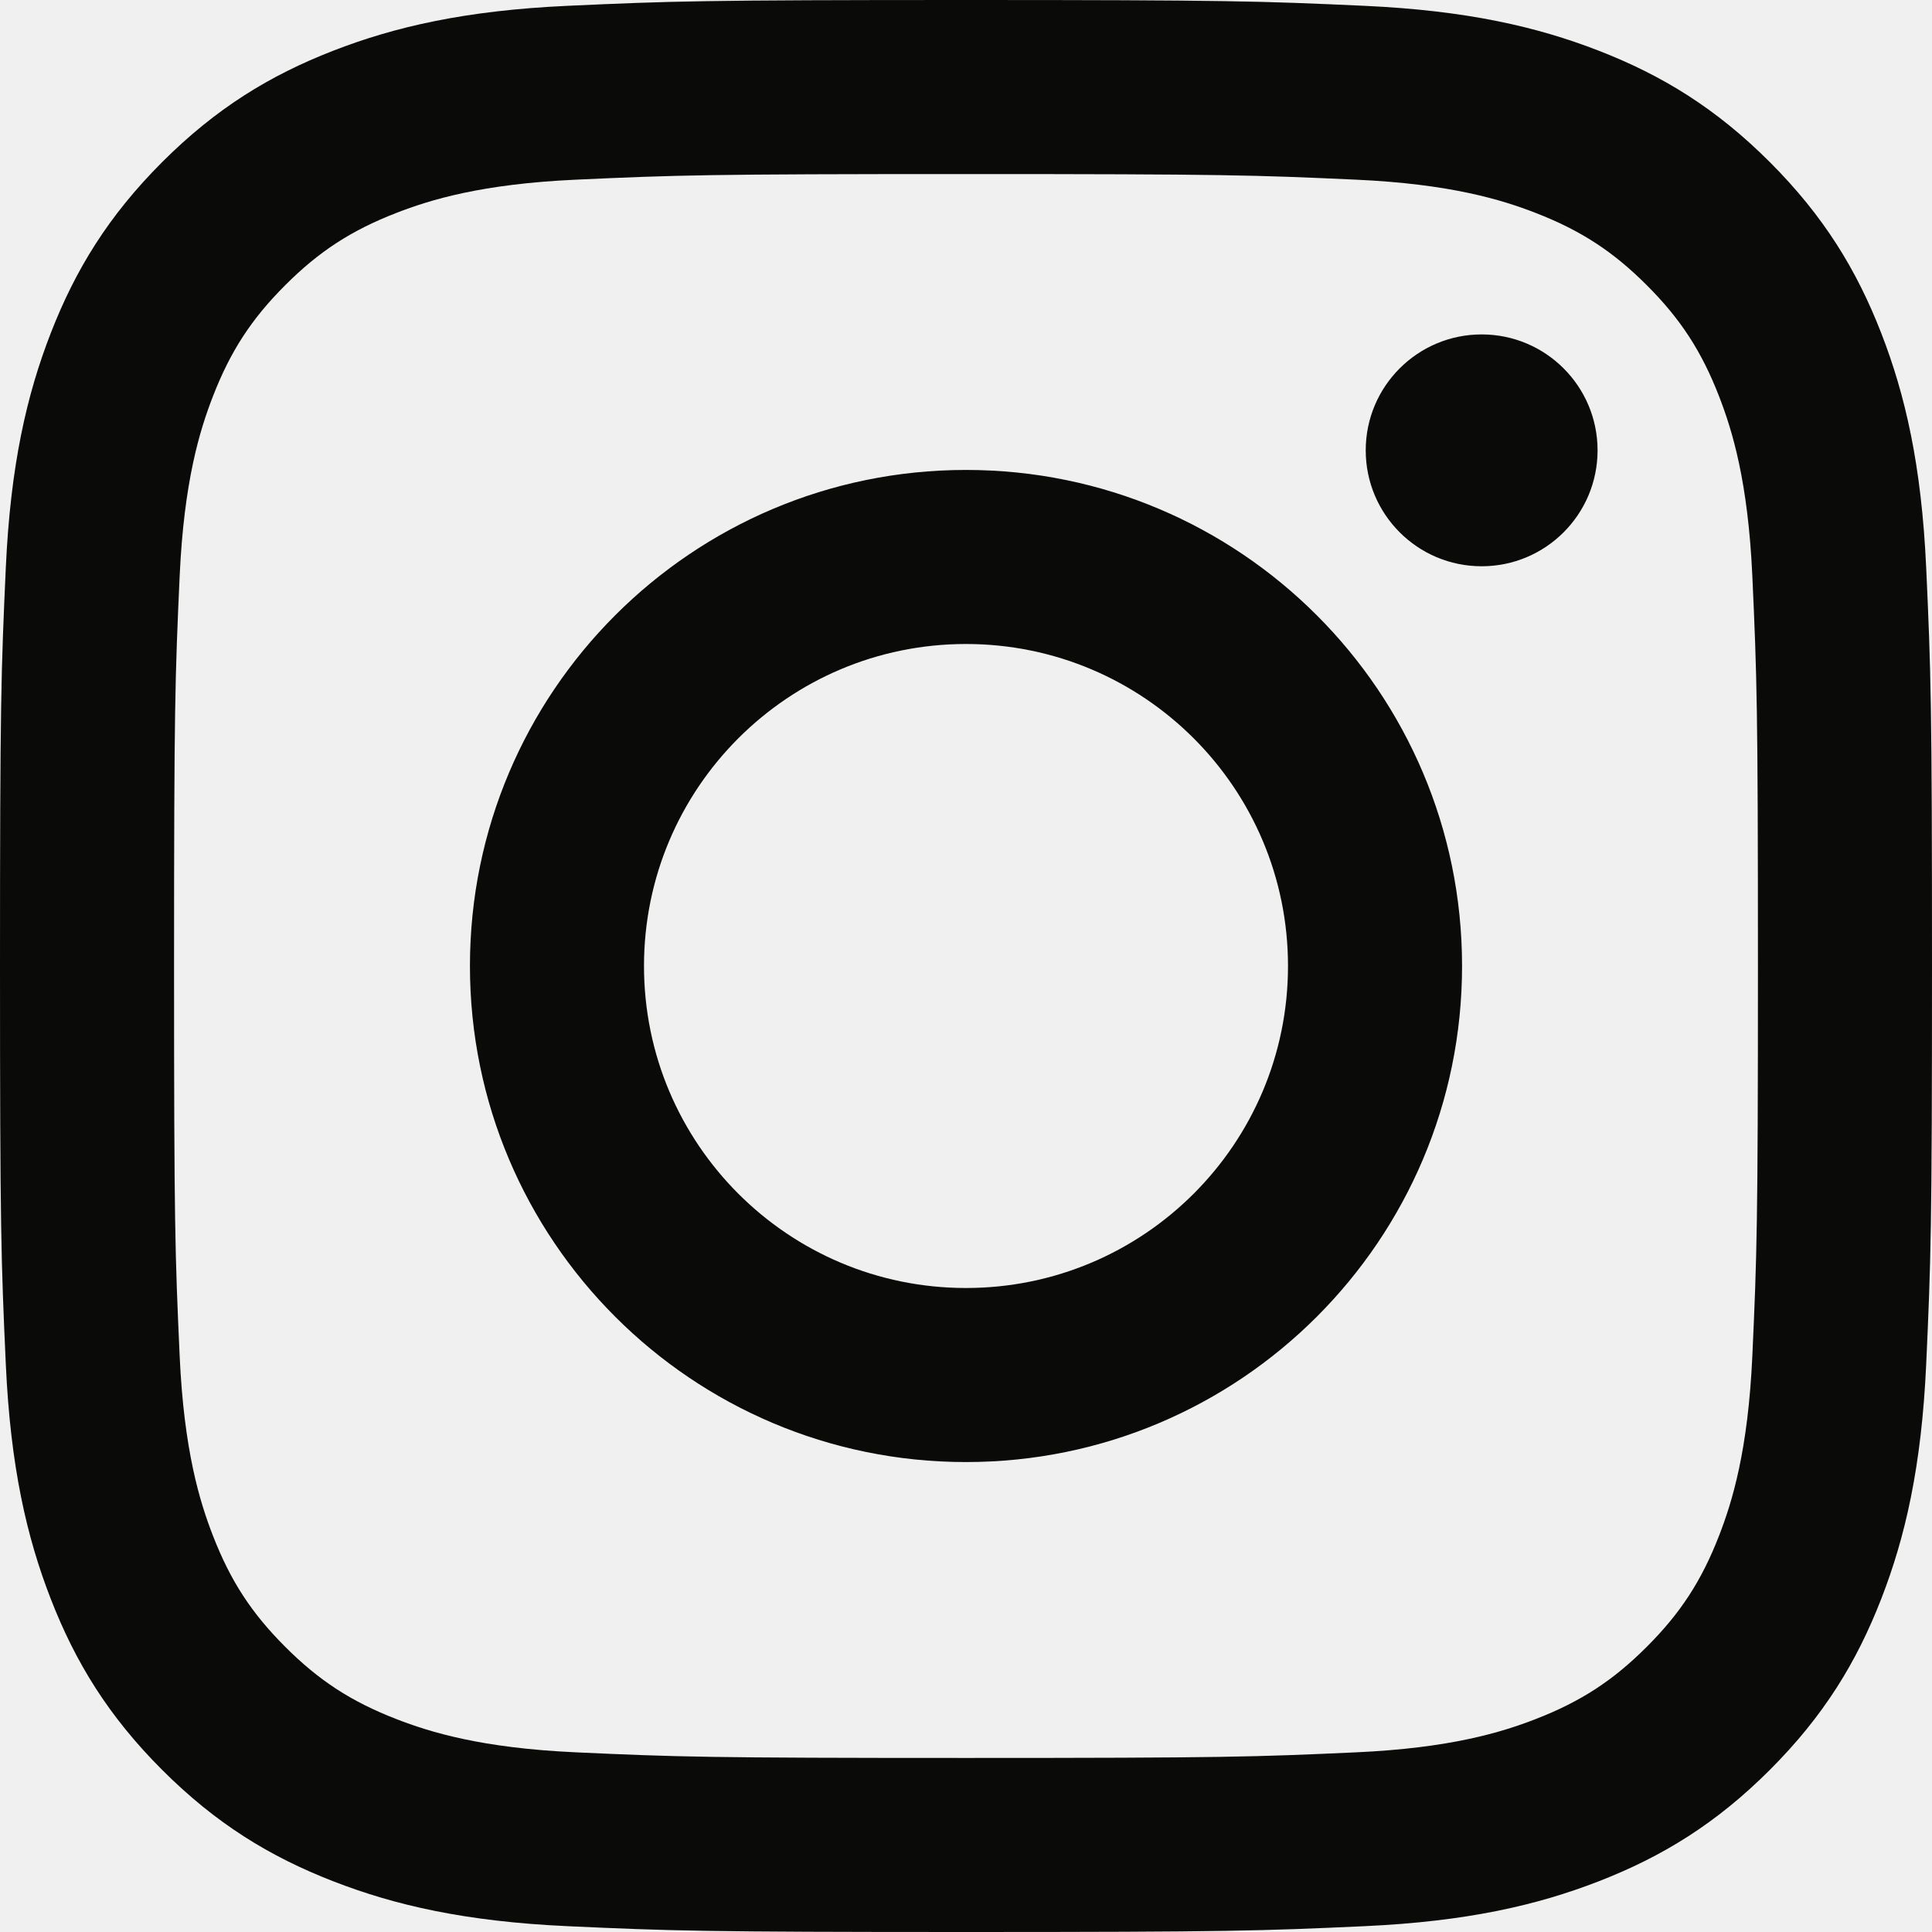
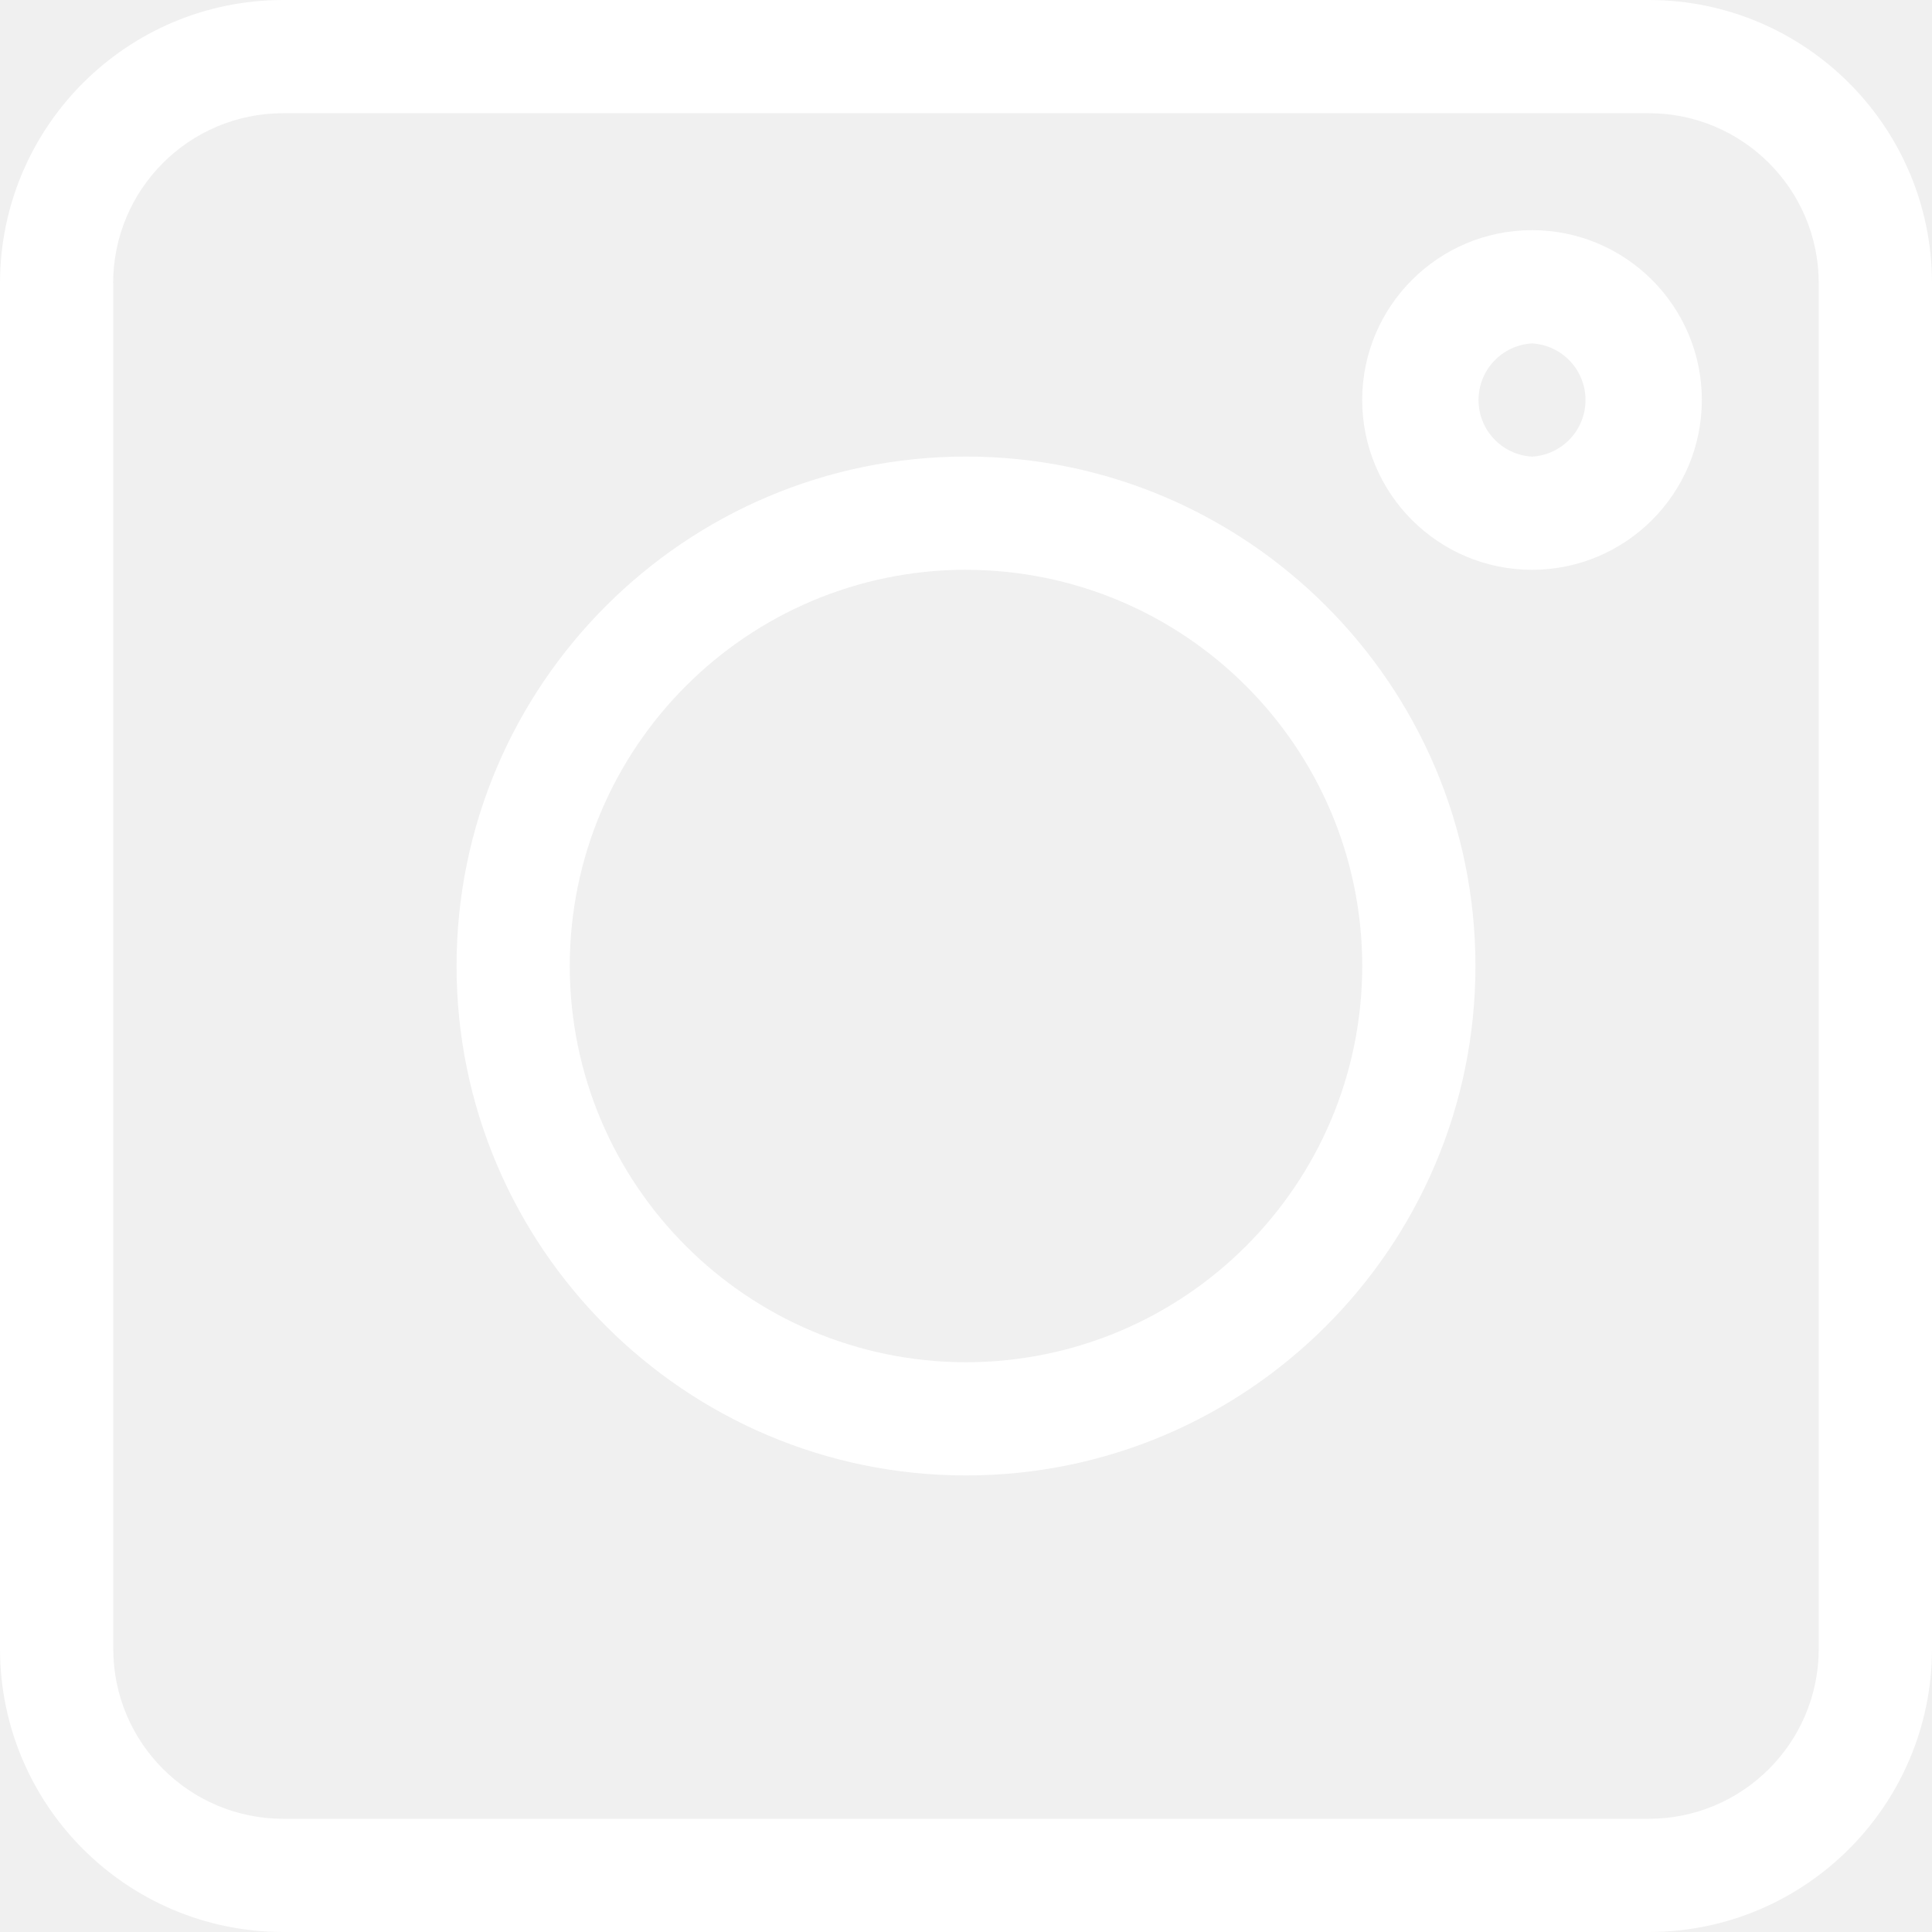
- <svg xmlns="http://www.w3.org/2000/svg" width="256" height="256" preserveAspectRatio="xMidYMid">
-   <path d="M128 23.064c34.177 0 38.225.13 51.722.745 12.48.57 19.258 2.655 23.769 4.408 5.974 2.322 10.238 5.096 14.717 9.575 4.48 4.479 7.253 8.743 9.575 14.717 1.753 4.511 3.838 11.289 4.408 23.768.615 13.498.745 17.546.745 51.723 0 34.178-.13 38.226-.745 51.723-.57 12.48-2.655 19.257-4.408 23.768-2.322 5.974-5.096 10.239-9.575 14.718-4.479 4.479-8.743 7.253-14.717 9.574-4.511 1.753-11.289 3.839-23.769 4.408-13.495.616-17.543.746-51.722.746-34.18 0-38.228-.13-51.723-.746-12.48-.57-19.257-2.655-23.768-4.408-5.974-2.321-10.239-5.095-14.718-9.574-4.479-4.48-7.253-8.744-9.574-14.718-1.753-4.51-3.839-11.288-4.408-23.768-.616-13.497-.746-17.545-.746-51.723 0-34.177.13-38.225.746-51.722.57-12.48 2.655-19.258 4.408-23.769 2.321-5.974 5.095-10.238 9.574-14.717 4.48-4.48 8.744-7.253 14.718-9.575 4.51-1.753 11.288-3.838 23.768-4.408 13.497-.615 17.545-.745 51.723-.745M128 0C93.237 0 88.878.147 75.226.77c-13.625.622-22.93 2.786-31.071 5.95-8.418 3.271-15.556 7.648-22.672 14.764C14.367 28.6 9.991 35.738 6.72 44.155 3.555 52.297 1.392 61.602.77 75.226.147 88.878 0 93.237 0 128c0 34.763.147 39.122.77 52.774.622 13.625 2.785 22.93 5.95 31.071 3.27 8.417 7.647 15.556 14.763 22.672 7.116 7.116 14.254 11.492 22.672 14.763 8.142 3.165 17.446 5.328 31.07 5.95 13.653.623 18.012.77 52.775.77s39.122-.147 52.774-.77c13.624-.622 22.929-2.785 31.07-5.95 8.418-3.27 15.556-7.647 22.672-14.763 7.116-7.116 11.493-14.254 14.764-22.672 3.164-8.142 5.328-17.446 5.95-31.07.623-13.653.77-18.012.77-52.775s-.147-39.122-.77-52.774c-.622-13.624-2.786-22.929-5.95-31.07-3.271-8.418-7.648-15.556-14.764-22.672C227.4 14.368 220.262 9.99 211.845 6.72c-8.142-3.164-17.447-5.328-31.071-5.95C167.122.147 162.763 0 128 0zm0 62.27c-36.302 0-65.73 29.43-65.73 65.73 0 36.302 29.428 65.73 65.73 65.73 36.301 0 65.73-29.428 65.73-65.73 0-36.301-29.429-65.73-65.73-65.73zm0 108.397c-23.564 0-42.667-19.103-42.667-42.667S104.436 85.333 128 85.333s42.667 19.103 42.667 42.667-19.103 42.667-42.667 42.667zm83.686-110.994c0 8.484-6.876 15.36-15.36 15.36-8.483 0-15.36-6.876-15.36-15.36 0-8.483 6.877-15.36 15.36-15.36 8.484 0 15.36 6.877 15.36 15.36z" fill="#0A0A08" />
+ <svg xmlns="http://www.w3.org/2000/svg" width="32" height="32" fill="none">
+   <path d="M4.688 32h22.625A4.693 4.693 0 0032 27.312V4.688A4.693 4.693 0 0027.312 0H4.688A4.693 4.693 0 000 4.688v22.625A4.693 4.693 0 004.688 32zM1.874 4.687a2.816 2.816 0 012.813-2.812h22.625a2.816 2.816 0 012.812 2.813v22.625a2.816 2.816 0 01-2.813 2.812H4.688a2.816 2.816 0 01-2.812-2.813V4.688z" fill="#fff" />
+   <path d="M16 24.438c4.652 0 8.438-3.786 8.438-8.438 0-4.652-3.786-8.438-8.438-8.438-4.652 0-8.438 3.786-8.438 8.438 0 4.652 3.786 8.438 8.438 8.438zm0-15A6.57 6.57 0 0122.563 16 6.57 6.57 0 0116 22.563 6.57 6.57 0 019.437 16 6.57 6.57 0 0116 9.437zm9.375 0a2.816 2.816 0 002.813-2.813 2.816 2.816 0 00-2.813-2.813 2.816 2.816 0 00-2.813 2.813 2.816 2.816 0 002.813 2.813zm0-3.75a.939.939 0 010 1.875.939.939 0 010-1.875z" fill="#fff" />
</svg>
